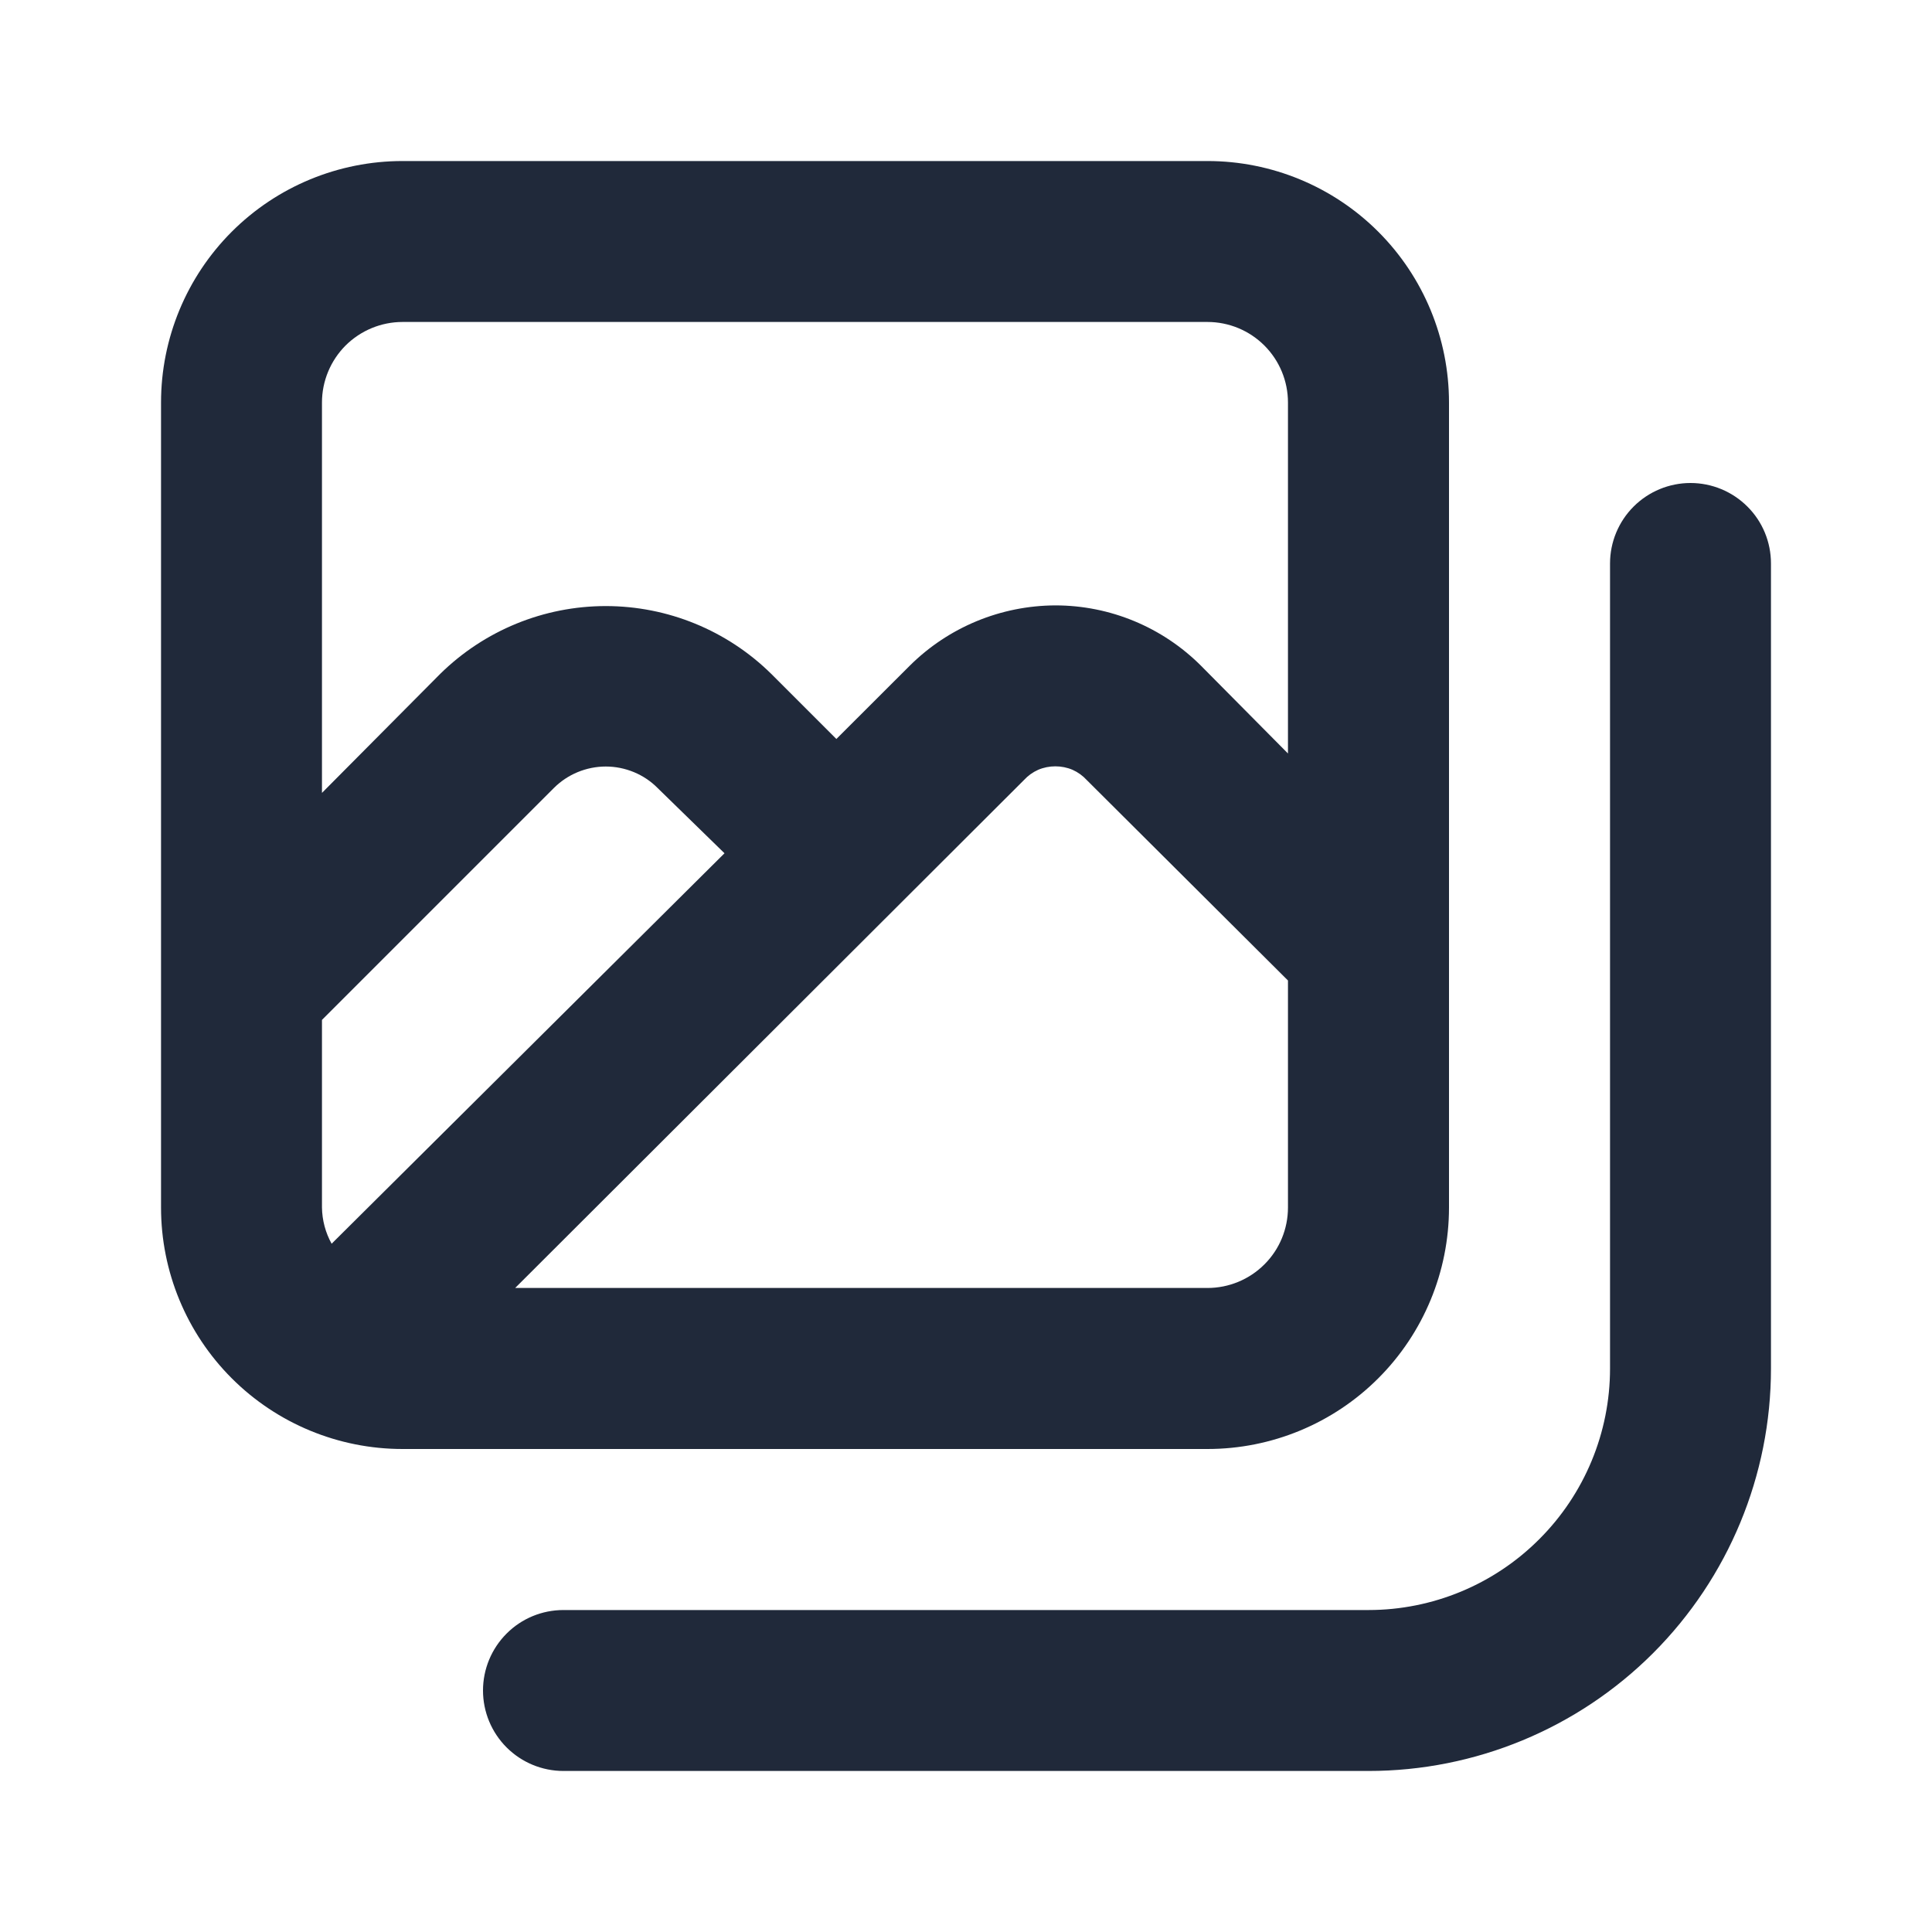
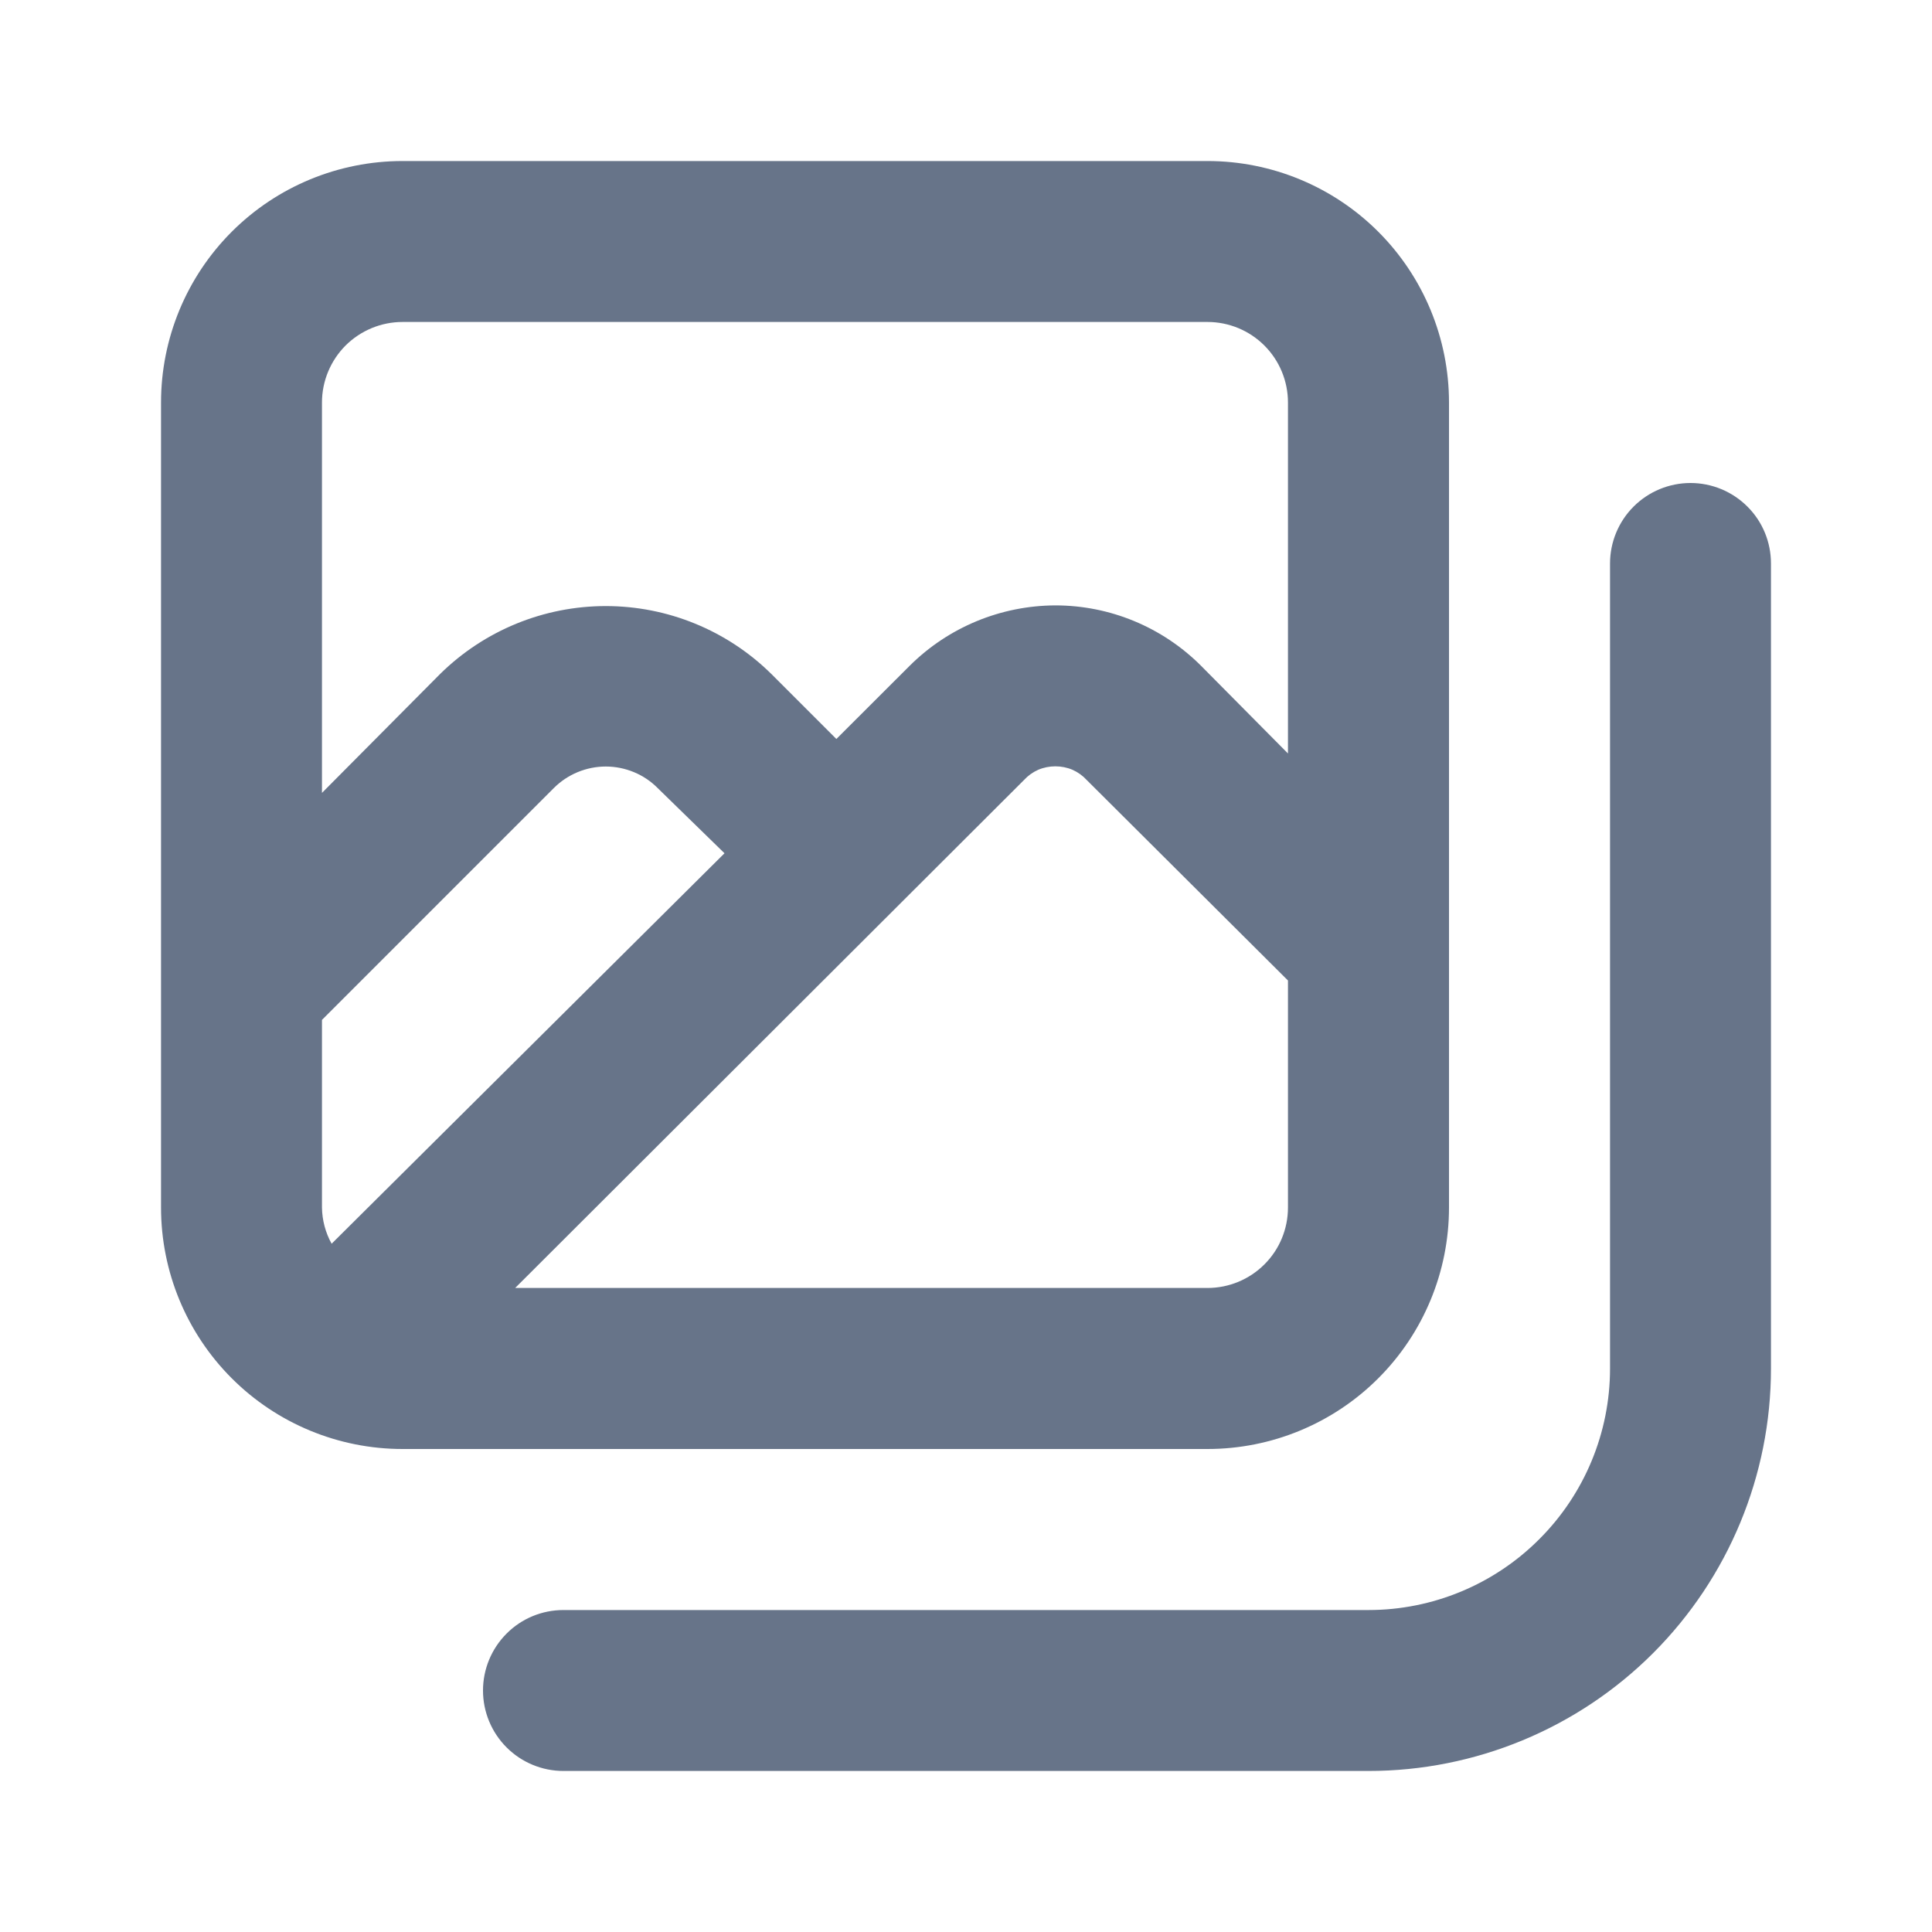
<svg xmlns="http://www.w3.org/2000/svg" width="20" height="20" viewBox="0 0 20 20" fill="none">
-   <path d="M15 12.5V4.167C15 3.504 14.737 2.868 14.268 2.399C13.799 1.93 13.163 1.667 12.5 1.667H4.167C3.504 1.667 2.868 1.93 2.399 2.399C1.93 2.868 1.667 3.504 1.667 4.167V12.5C1.667 13.163 1.93 13.799 2.399 14.268C2.868 14.737 3.504 15 4.167 15H12.5C13.163 15 13.799 14.737 14.268 14.268C14.737 13.799 15 13.163 15 12.5ZM3.333 4.167C3.333 3.946 3.421 3.734 3.577 3.577C3.734 3.421 3.946 3.333 4.167 3.333H12.5C12.721 3.333 12.933 3.421 13.089 3.577C13.246 3.734 13.333 3.946 13.333 4.167V7.8L12.433 6.892C12.033 6.492 11.491 6.267 10.925 6.267C10.36 6.269 9.818 6.493 9.417 6.892L8.658 7.65L7.983 6.975C7.527 6.526 6.912 6.274 6.271 6.274C5.63 6.274 5.015 6.526 4.558 6.975L3.333 8.208V4.167ZM3.433 12.875C3.369 12.76 3.335 12.631 3.333 12.5V10.558L5.733 8.158C5.804 8.087 5.888 8.031 5.98 7.993C6.072 7.955 6.171 7.935 6.271 7.935C6.371 7.935 6.47 7.955 6.562 7.993C6.654 8.031 6.738 8.087 6.808 8.158L7.5 8.833L3.433 12.875ZM10.6 8.075C10.641 8.03 10.691 7.994 10.747 7.969C10.803 7.945 10.864 7.933 10.925 7.933C10.986 7.933 11.047 7.945 11.103 7.969C11.159 7.994 11.209 8.03 11.25 8.075L13.333 10.15V12.5C13.333 12.721 13.246 12.933 13.089 13.089C12.933 13.245 12.721 13.333 12.5 13.333H5.333L10.6 8.075ZM17.5 5C17.279 5 17.067 5.088 16.911 5.244C16.755 5.4 16.667 5.612 16.667 5.833V14.167C16.667 14.83 16.403 15.466 15.934 15.934C15.466 16.403 14.83 16.667 14.167 16.667H5.833C5.612 16.667 5.4 16.754 5.244 16.911C5.088 17.067 5 17.279 5 17.5C5 17.721 5.088 17.933 5.244 18.089C5.4 18.245 5.612 18.333 5.833 18.333H14.167C15.272 18.333 16.332 17.894 17.113 17.113C17.894 16.331 18.333 15.272 18.333 14.167V5.833C18.333 5.612 18.246 5.4 18.089 5.244C17.933 5.088 17.721 5 17.5 5Z" fill="#20293A" />
+   <path d="M15 12.5V4.167C15 3.504 14.737 2.868 14.268 2.399C13.799 1.93 13.163 1.667 12.5 1.667H4.167C3.504 1.667 2.868 1.93 2.399 2.399C1.93 2.868 1.667 3.504 1.667 4.167V12.5C1.667 13.163 1.93 13.799 2.399 14.268C2.868 14.737 3.504 15 4.167 15H12.5C13.163 15 13.799 14.737 14.268 14.268C14.737 13.799 15 13.163 15 12.5ZM3.333 4.167C3.333 3.946 3.421 3.734 3.577 3.577C3.734 3.421 3.946 3.333 4.167 3.333H12.5C12.721 3.333 12.933 3.421 13.089 3.577C13.246 3.734 13.333 3.946 13.333 4.167V7.8L12.433 6.892C12.033 6.492 11.491 6.267 10.925 6.267C10.36 6.269 9.818 6.493 9.417 6.892L8.658 7.65L7.983 6.975C7.527 6.526 6.912 6.274 6.271 6.274C5.63 6.274 5.015 6.526 4.558 6.975L3.333 8.208V4.167ZM3.433 12.875C3.369 12.76 3.335 12.631 3.333 12.5V10.558L5.733 8.158C5.804 8.087 5.888 8.031 5.98 7.993C6.072 7.955 6.171 7.935 6.271 7.935C6.371 7.935 6.47 7.955 6.562 7.993C6.654 8.031 6.738 8.087 6.808 8.158L7.5 8.833L3.433 12.875ZM10.6 8.075C10.641 8.03 10.691 7.994 10.747 7.969C10.803 7.945 10.864 7.933 10.925 7.933C10.986 7.933 11.047 7.945 11.103 7.969C11.159 7.994 11.209 8.03 11.25 8.075L13.333 10.15V12.5C13.333 12.721 13.246 12.933 13.089 13.089C12.933 13.245 12.721 13.333 12.5 13.333H5.333L10.6 8.075ZM17.5 5C17.279 5 17.067 5.088 16.911 5.244C16.755 5.4 16.667 5.612 16.667 5.833V14.167C16.667 14.83 16.403 15.466 15.934 15.934C15.466 16.403 14.83 16.667 14.167 16.667H5.833C5.612 16.667 5.4 16.754 5.244 16.911C5.088 17.067 5 17.279 5 17.5C5 17.721 5.088 17.933 5.244 18.089C5.4 18.245 5.612 18.333 5.833 18.333H14.167C15.272 18.333 16.332 17.894 17.113 17.113C17.894 16.331 18.333 15.272 18.333 14.167V5.833C18.333 5.612 18.246 5.4 18.089 5.244C17.933 5.088 17.721 5 17.5 5Z" fill="#677489" />
</svg>
